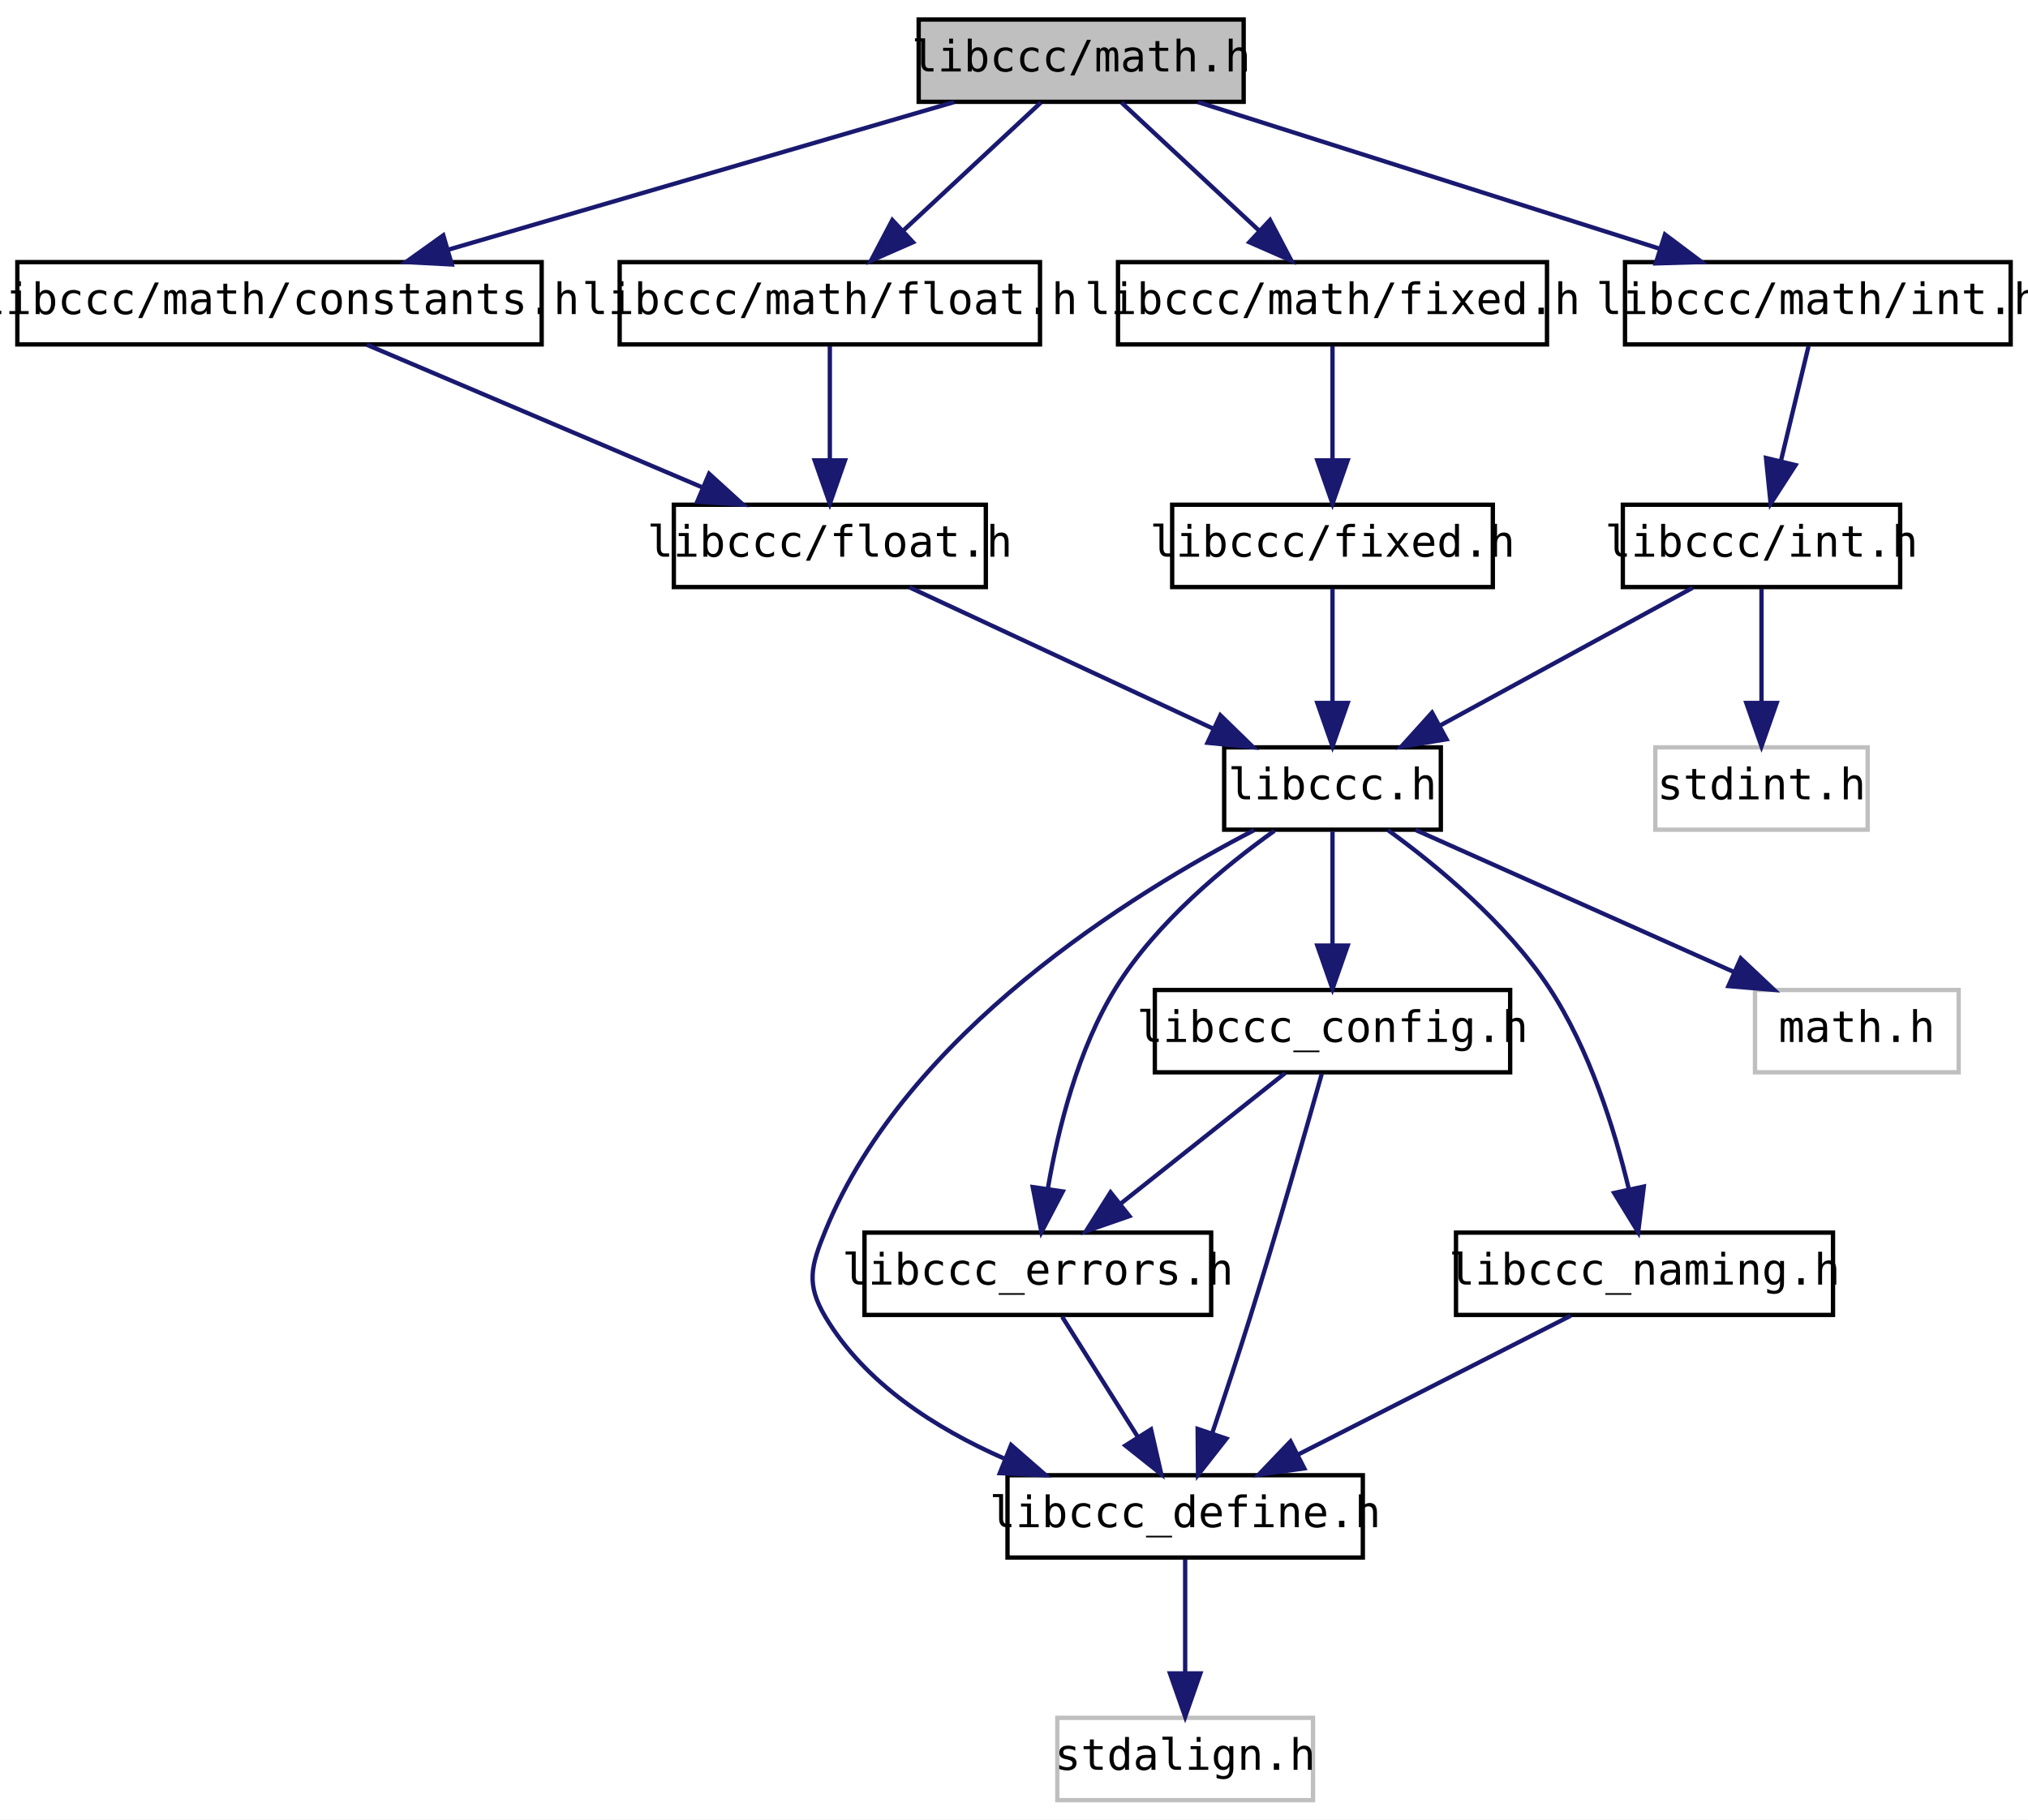
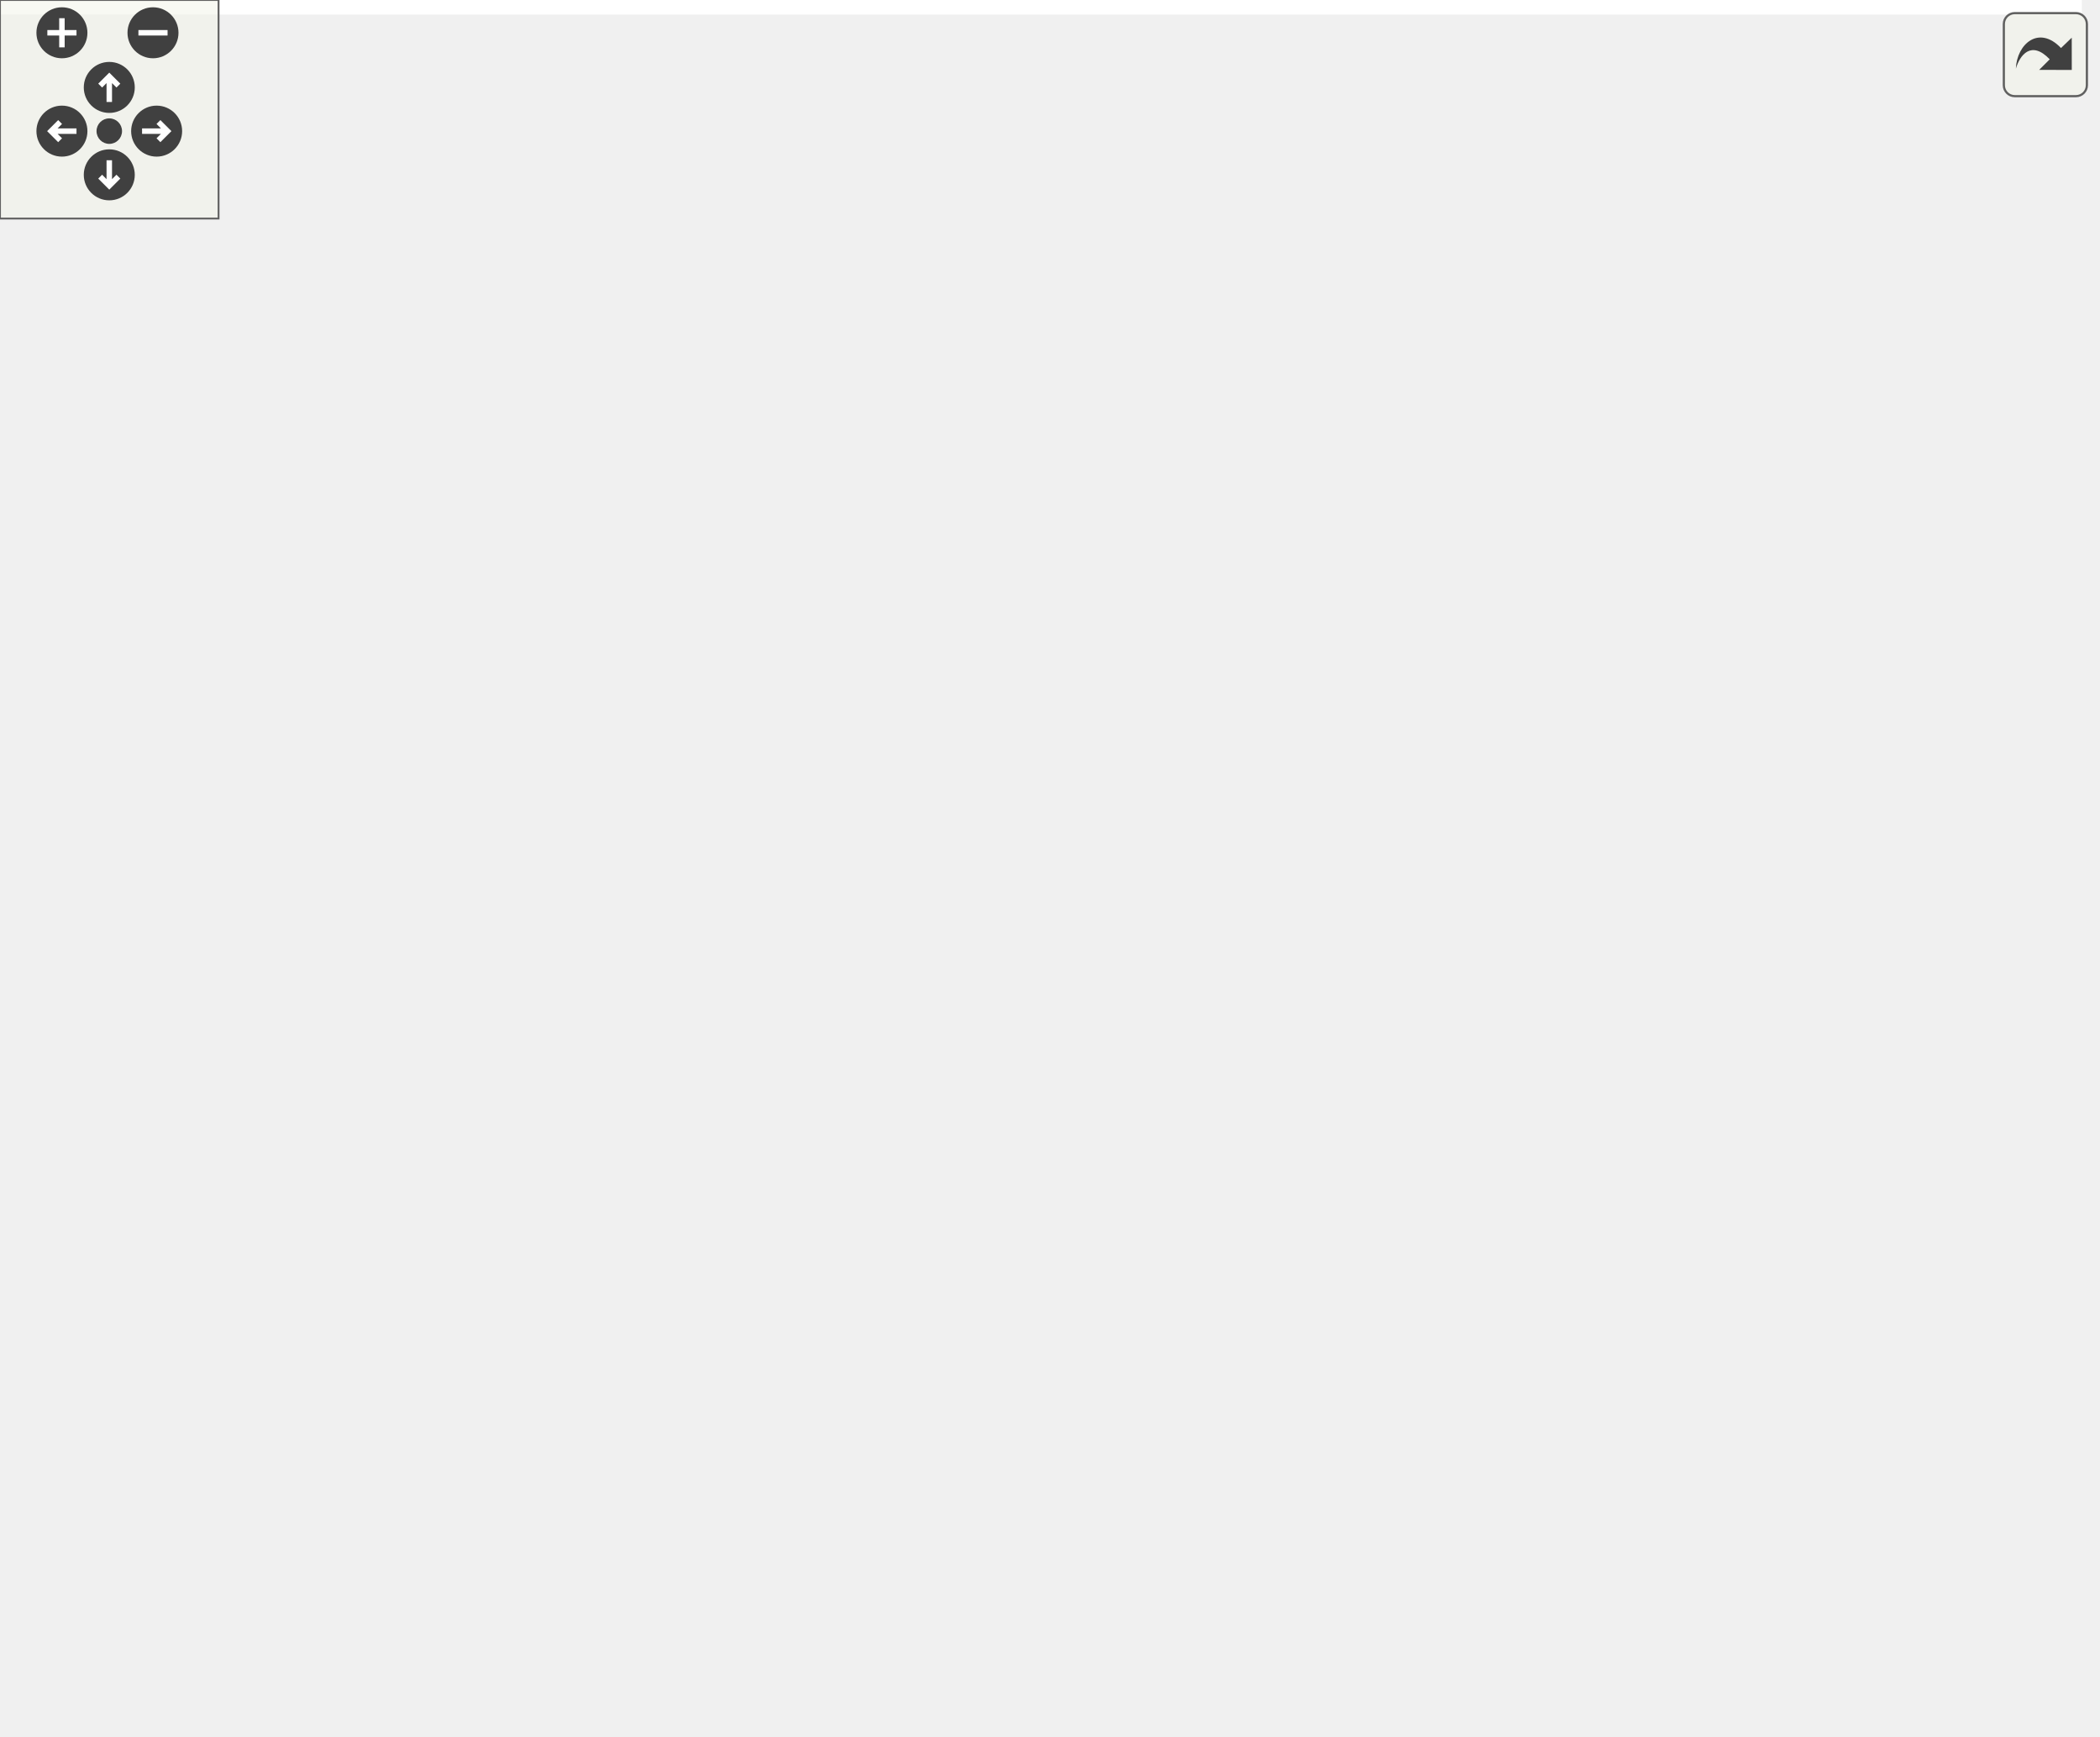
- <svg xmlns="http://www.w3.org/2000/svg" xmlns:xlink="http://www.w3.org/1999/xlink" width="468pt" height="420pt" viewBox="0.00 0.00 468.00 420.00">
-   <g id="graph0" class="graph" transform="scale(1 1) rotate(0) translate(4 416)">
-     <polygon fill="white" stroke="transparent" points="-4,4 -4,-416 464,-416 464,4 -4,4" />
-     <g id="node1" class="node">
-       <g id="a_node1">
-         <a xlink:title=" ">
-           <polygon fill="#bfbfbf" stroke="black" points="208,-392.5 208,-411.5 283,-411.5 283,-392.5 208,-392.5" />
-           <text text-anchor="middle" x="245.5" y="-399.5" font-family="Consolas" font-size="10.00">libccc/math.h</text>
-         </a>
-       </g>
-     </g>
-     <g id="node2" class="node">
-       <g id="a_node2">
-         <a xlink:href="$constants_8h.html" xlink:title=" ">
-           <polygon fill="white" stroke="black" points="0,-336.5 0,-355.5 121,-355.5 121,-336.5 0,-336.5" />
-           <text text-anchor="middle" x="60.5" y="-343.5" font-family="Consolas" font-size="10.00">libccc/math/constants.h</text>
-         </a>
-       </g>
-     </g>
-     <g id="edge1" class="edge">
-       <path fill="none" stroke="midnightblue" d="M216.19,-392.44C184.66,-383.24 134.37,-368.56 99.51,-358.39" />
-       <polygon fill="midnightblue" stroke="midnightblue" points="100.26,-354.96 89.68,-355.52 98.3,-361.68 100.26,-354.96" />
-     </g>
-     <g id="node11" class="node">
-       <g id="a_node11">
-         <a xlink:href="$math_2int_8h.html" xlink:title=" ">
-           <polygon fill="white" stroke="black" points="371,-336.5 371,-355.5 460,-355.5 460,-336.5 371,-336.5" />
-           <text text-anchor="middle" x="415.5" y="-343.5" font-family="Consolas" font-size="10.00">libccc/math/int.h</text>
-         </a>
-       </g>
-     </g>
-     <g id="edge14" class="edge">
-       <path fill="none" stroke="midnightblue" d="M272.44,-392.44C301.16,-383.32 346.83,-368.81 378.82,-358.65" />
-       <polygon fill="midnightblue" stroke="midnightblue" points="380.22,-361.88 388.69,-355.52 378.1,-355.21 380.22,-361.88" />
-     </g>
-     <g id="node14" class="node">
-       <g id="a_node14">
-         <a xlink:href="$math_2fixed_8h.html" xlink:title=" ">
-           <polygon fill="white" stroke="black" points="254,-336.5 254,-355.5 353,-355.5 353,-336.5 254,-336.5" />
-           <text text-anchor="middle" x="303.5" y="-343.5" font-family="Consolas" font-size="10.00">libccc/math/fixed.h</text>
-         </a>
-       </g>
-     </g>
-     <g id="edge18" class="edge">
-       <path fill="none" stroke="midnightblue" d="M254.82,-392.32C263.39,-384.34 276.31,-372.31 286.69,-362.65" />
-       <polygon fill="midnightblue" stroke="midnightblue" points="289.08,-365.21 294.01,-355.83 284.31,-360.09 289.08,-365.21" />
-     </g>
-     <g id="node16" class="node">
-       <g id="a_node16">
-         <a xlink:href="$math_2float_8h.html" xlink:title=" ">
-           <polygon fill="white" stroke="black" points="139,-336.5 139,-355.5 236,-355.5 236,-336.5 139,-336.5" />
-           <text text-anchor="middle" x="187.5" y="-343.5" font-family="Consolas" font-size="10.00">libccc/math/float.h</text>
-         </a>
-       </g>
-     </g>
-     <g id="edge21" class="edge">
-       <path fill="none" stroke="midnightblue" d="M236.18,-392.32C227.61,-384.34 214.69,-372.31 204.31,-362.65" />
-       <polygon fill="midnightblue" stroke="midnightblue" points="206.69,-360.09 196.99,-355.83 201.92,-365.21 206.69,-360.09" />
-     </g>
-     <g id="node3" class="node">
-       <g id="a_node3">
-         <a xlink:href="$float_8h.html" xlink:title=" ">
-           <polygon fill="white" stroke="black" points="151.5,-280.5 151.5,-299.5 223.5,-299.5 223.5,-280.5 151.5,-280.5" />
-           <text text-anchor="middle" x="187.5" y="-287.5" font-family="Consolas" font-size="10.00">libccc/float.h</text>
-         </a>
-       </g>
-     </g>
-     <g id="edge2" class="edge">
-       <path fill="none" stroke="midnightblue" d="M80.62,-336.44C101.52,-327.56 134.43,-313.56 158.22,-303.45" />
-       <polygon fill="midnightblue" stroke="midnightblue" points="159.64,-306.65 167.47,-299.52 156.9,-300.21 159.64,-306.65" />
-     </g>
-     <g id="node4" class="node">
-       <g id="a_node4">
-         <a xlink:href="$libccc_8h.html" xlink:title=" ">
-           <polygon fill="white" stroke="black" points="278.5,-224.5 278.5,-243.5 328.5,-243.5 328.5,-224.5 278.5,-224.5" />
-           <text text-anchor="middle" x="303.5" y="-231.5" font-family="Consolas" font-size="10.00">libccc.h</text>
-         </a>
-       </g>
-     </g>
-     <g id="edge3" class="edge">
-       <path fill="none" stroke="midnightblue" d="M205.88,-280.44C224.72,-271.68 254.23,-257.94 275.88,-247.86" />
-       <polygon fill="midnightblue" stroke="midnightblue" points="277.62,-250.91 285.21,-243.52 274.66,-244.56 277.62,-250.91" />
-     </g>
-     <g id="node5" class="node">
-       <g id="a_node5">
-         <a xlink:href="$libccc__define_8h.html" xlink:title=" ">
-           <polygon fill="white" stroke="black" points="228.5,-56.5 228.5,-75.5 310.5,-75.5 310.5,-56.5 228.5,-56.5" />
-           <text text-anchor="middle" x="269.5" y="-63.5" font-family="Consolas" font-size="10.00">libccc_define.h</text>
-         </a>
-       </g>
-     </g>
-     <g id="edge4" class="edge">
-       <path fill="none" stroke="midnightblue" d="M285.38,-224.37C257.46,-209.88 205.19,-177.7 186.5,-132 183.14,-123.77 181.95,-119.64 186.5,-112 195.6,-96.72 211.89,-86.31 227.64,-79.39" />
-       <polygon fill="midnightblue" stroke="midnightblue" points="229.33,-82.48 237.32,-75.51 226.73,-75.98 229.33,-82.48" />
-     </g>
-     <g id="node7" class="node">
-       <g id="a_node7">
-         <a xlink:href="$libccc__errors_8h.html" xlink:title=" ">
-           <polygon fill="white" stroke="black" points="195.5,-112.5 195.5,-131.5 275.5,-131.5 275.5,-112.5 195.5,-112.5" />
-           <text text-anchor="middle" x="235.5" y="-119.5" font-family="Consolas" font-size="10.00">libccc_errors.h</text>
-         </a>
-       </g>
-     </g>
-     <g id="edge6" class="edge">
-       <path fill="none" stroke="midnightblue" d="M290.07,-224.23C278.72,-216.13 262.84,-203.1 253.5,-188 244.74,-173.84 240.16,-155.36 237.82,-141.72" />
-       <polygon fill="midnightblue" stroke="midnightblue" points="241.25,-141 236.33,-131.61 234.32,-142.01 241.25,-141" />
-     </g>
-     <g id="node8" class="node">
-       <g id="a_node8">
-         <a xlink:href="$libccc__config_8h.html" xlink:title=" ">
-           <polygon fill="white" stroke="black" points="262.5,-168.5 262.5,-187.5 344.5,-187.5 344.5,-168.5 262.5,-168.5" />
-           <text text-anchor="middle" x="303.5" y="-175.5" font-family="Consolas" font-size="10.00">libccc_config.h</text>
-         </a>
-       </g>
-     </g>
-     <g id="edge8" class="edge">
-       <path fill="none" stroke="midnightblue" d="M303.5,-224.08C303.5,-217.01 303.5,-206.86 303.5,-197.99" />
-       <polygon fill="midnightblue" stroke="midnightblue" points="307,-197.75 303.5,-187.75 300,-197.75 307,-197.75" />
-     </g>
-     <g id="node9" class="node">
-       <g id="a_node9">
-         <a xlink:href="$libccc__naming_8h.html" xlink:title=" ">
-           <polygon fill="white" stroke="black" points="332,-112.5 332,-131.5 419,-131.5 419,-112.5 332,-112.5" />
-           <text text-anchor="middle" x="375.5" y="-119.5" font-family="Consolas" font-size="10.00">libccc_naming.h</text>
-         </a>
-       </g>
-     </g>
-     <g id="edge11" class="edge">
-       <path fill="none" stroke="midnightblue" d="M316.28,-224.42C327.53,-216.26 343.61,-203.02 353.5,-188 362.81,-173.85 368.57,-155.37 371.84,-141.73" />
-       <polygon fill="midnightblue" stroke="midnightblue" points="375.34,-142.13 374.04,-131.61 368.5,-140.65 375.34,-142.13" />
-     </g>
-     <g id="node10" class="node">
-       <g id="a_node10">
-         <a xlink:title=" ">
-           <polygon fill="white" stroke="#bfbfbf" points="401,-168.5 401,-187.5 448,-187.5 448,-168.5 401,-168.5" />
-           <text text-anchor="middle" x="424.5" y="-175.5" font-family="Consolas" font-size="10.00">math.h</text>
-         </a>
-       </g>
-     </g>
-     <g id="edge13" class="edge">
-       <path fill="none" stroke="midnightblue" d="M322.67,-224.44C342.41,-215.64 373.39,-201.81 395.99,-191.72" />
-       <polygon fill="midnightblue" stroke="midnightblue" points="397.71,-194.79 405.42,-187.52 394.86,-188.4 397.71,-194.79" />
-     </g>
-     <g id="node6" class="node">
-       <g id="a_node6">
-         <a xlink:title=" ">
-           <polygon fill="white" stroke="#bfbfbf" points="240,-0.5 240,-19.5 299,-19.5 299,-0.5 240,-0.5" />
-           <text text-anchor="middle" x="269.5" y="-7.5" font-family="Consolas" font-size="10.00">stdalign.h</text>
-         </a>
-       </g>
-     </g>
-     <g id="edge5" class="edge">
-       <path fill="none" stroke="midnightblue" d="M269.5,-56.08C269.5,-49.01 269.5,-38.86 269.5,-29.99" />
-       <polygon fill="midnightblue" stroke="midnightblue" points="273,-29.75 269.5,-19.75 266,-29.75 273,-29.75" />
-     </g>
-     <g id="edge7" class="edge">
-       <path fill="none" stroke="midnightblue" d="M241.11,-112.08C245.87,-104.53 252.82,-93.49 258.65,-84.23" />
-       <polygon fill="midnightblue" stroke="midnightblue" points="261.62,-86.08 263.99,-75.75 255.7,-82.35 261.62,-86.08" />
-     </g>
-     <g id="edge9" class="edge">
-       <path fill="none" stroke="midnightblue" d="M301.02,-168.14C297.49,-155.6 290.75,-131.97 284.5,-112 281.73,-103.15 278.5,-93.37 275.74,-85.2" />
-       <polygon fill="midnightblue" stroke="midnightblue" points="279.01,-83.94 272.47,-75.6 272.38,-86.19 279.01,-83.94" />
-     </g>
-     <g id="edge10" class="edge">
-       <path fill="none" stroke="midnightblue" d="M292.57,-168.32C282.33,-160.18 266.78,-147.84 254.5,-138.09" />
-       <polygon fill="midnightblue" stroke="midnightblue" points="256.63,-135.31 246.62,-131.83 252.28,-140.79 256.63,-135.31" />
-     </g>
-     <g id="edge12" class="edge">
-       <path fill="none" stroke="midnightblue" d="M358.47,-112.32C341.47,-103.66 315.12,-90.24 295.51,-80.25" />
-       <polygon fill="midnightblue" stroke="midnightblue" points="296.99,-77.08 286.49,-75.65 293.81,-83.31 296.99,-77.08" />
-     </g>
-     <g id="node12" class="node">
-       <g id="a_node12">
-         <a xlink:href="$int_8h.html" xlink:title=" ">
-           <polygon fill="white" stroke="black" points="370.5,-280.5 370.5,-299.5 434.5,-299.5 434.5,-280.5 370.5,-280.5" />
-           <text text-anchor="middle" x="402.5" y="-287.5" font-family="Consolas" font-size="10.00">libccc/int.h</text>
-         </a>
-       </g>
-     </g>
-     <g id="edge15" class="edge">
-       <path fill="none" stroke="midnightblue" d="M413.35,-336.08C411.63,-328.93 409.15,-318.64 407,-309.69" />
-       <polygon fill="midnightblue" stroke="midnightblue" points="410.35,-308.65 404.61,-299.75 403.54,-310.29 410.35,-308.65" />
-     </g>
-     <g id="edge17" class="edge">
-       <path fill="none" stroke="midnightblue" d="M386.59,-280.32C370.86,-271.74 346.56,-258.49 328.29,-248.52" />
-       <polygon fill="midnightblue" stroke="midnightblue" points="329.82,-245.37 319.37,-243.65 326.47,-251.52 329.82,-245.37" />
-     </g>
-     <g id="node13" class="node">
-       <g id="a_node13">
-         <a xlink:title=" ">
-           <polygon fill="white" stroke="#bfbfbf" points="378,-224.5 378,-243.5 427,-243.5 427,-224.5 378,-224.5" />
-           <text text-anchor="middle" x="402.5" y="-231.5" font-family="Consolas" font-size="10.00">stdint.h</text>
-         </a>
-       </g>
-     </g>
-     <g id="edge16" class="edge">
-       <path fill="none" stroke="midnightblue" d="M402.5,-280.08C402.5,-273.01 402.5,-262.86 402.5,-253.99" />
-       <polygon fill="midnightblue" stroke="midnightblue" points="406,-253.75 402.5,-243.75 399,-253.75 406,-253.75" />
-     </g>
-     <g id="node15" class="node">
-       <g id="a_node15">
-         <a xlink:href="$fixed_8h.html" xlink:title=" ">
-           <polygon fill="white" stroke="black" points="266.5,-280.5 266.5,-299.5 340.5,-299.5 340.5,-280.5 266.5,-280.5" />
-           <text text-anchor="middle" x="303.5" y="-287.5" font-family="Consolas" font-size="10.00">libccc/fixed.h</text>
-         </a>
-       </g>
-     </g>
-     <g id="edge19" class="edge">
-       <path fill="none" stroke="midnightblue" d="M303.5,-336.08C303.5,-329.01 303.5,-318.86 303.5,-309.99" />
-       <polygon fill="midnightblue" stroke="midnightblue" points="307,-309.75 303.5,-299.75 300,-309.75 307,-309.75" />
-     </g>
-     <g id="edge20" class="edge">
-       <path fill="none" stroke="midnightblue" d="M303.5,-280.08C303.5,-273.01 303.5,-262.86 303.5,-253.99" />
-       <polygon fill="midnightblue" stroke="midnightblue" points="307,-253.75 303.5,-243.75 300,-253.75 307,-253.75" />
-     </g>
-     <g id="edge22" class="edge">
-       <path fill="none" stroke="midnightblue" d="M187.5,-336.08C187.5,-329.01 187.5,-318.86 187.5,-309.99" />
-       <polygon fill="midnightblue" stroke="midnightblue" points="191,-309.75 187.5,-299.75 184,-309.75 191,-309.75" />
+ <svg xmlns="http://www.w3.org/2000/svg" xmlns:xlink="http://www.w3.org/1999/xlink" id="main" version="1.1" xml:space="preserve">
+   <style type="text/css">
+ .edge:hover path { stroke: red; }
+ .edge:hover polygon { stroke: red; fill: red; }
+ </style>
+   <defs>
+     <circle id="rim" cx="0" cy="0" r="7" />
+     <circle id="rim2" cx="0" cy="0" r="3.5" />
+     <g id="zoomPlus">
+       <use xlink:href="#rim" fill="#404040">
+         <set attributeName="fill" to="#808080" begin="zoomplus.mouseover" end="zoomplus.mouseout" />
+       </use>
+       <path d="M-4,0h8M0,-4v8" fill="none" stroke="white" stroke-width="1.5" pointer-events="none" />
+     </g>
+     <g id="zoomMin">
+       <use xlink:href="#rim" fill="#404040">
+         <set attributeName="fill" to="#808080" begin="zoomminus.mouseover" end="zoomminus.mouseout" />
+       </use>
+       <path d="M-4,0h8" fill="none" stroke="white" stroke-width="1.5" pointer-events="none" />
+     </g>
+     <g id="dirArrow">
+       <path fill="none" stroke="white" stroke-width="1.5" d="M0,-3.0v7 M-2.5,-0.5L0,-3.0L2.5,-0.5" />
+     </g>
+     <g id="resetDef">
+       <use xlink:href="#rim2" fill="#404040">
+         <set attributeName="fill" to="#808080" begin="reset.mouseover" end="reset.mouseout" />
+       </use>
+     </g>
+   </defs>
+   <svg id="graph" class="graph">
+     <g id="viewport">
+       <polygon fill="white" stroke="transparent" points="-4,4 -4,-416 571.5,-416 571.5,4 -4,4" />
+       <g id="node1" class="node">
+         <g id="a_node1">
+           <a xlink:title=" ">
+             <polygon fill="#bfbfbf" stroke="black" points="225.5,-392.5 225.5,-411.5 310.5,-411.5 310.5,-392.5 225.5,-392.5" />
+             <text text-anchor="middle" x="268" y="-399.5" font-family="Consolas" font-size="10.00">libccc/math.h</text>
+           </a>
+         </g>
+       </g>
+       <g id="node2" class="node">
+         <g id="a_node2">
+           <a xlink:href="constants_8h.html" target="_top" xlink:title=" ">
+             <polygon fill="white" stroke="black" points="430.5,-336.5 430.5,-355.5 567.5,-355.5 567.5,-336.5 430.5,-336.5" />
+             <text text-anchor="middle" x="499" y="-343.5" font-family="Consolas" font-size="10.00">libccc/math/constants.h</text>
+           </a>
+         </g>
+       </g>
+       <g id="edge1" class="edge">
+         <path fill="none" stroke="midnightblue" d="M304.6,-392.44C344.73,-383.06 409.2,-367.99 452.78,-357.8" />
+         <polygon fill="midnightblue" stroke="midnightblue" points="453.63,-361.2 462.57,-355.52 452.03,-354.38 453.63,-361.2" />
+       </g>
+       <g id="node10" class="node">
+         <g id="a_node10">
+           <a xlink:href="math_2int_8h.html" target="_top" xlink:title=" ">
+             <polygon fill="white" stroke="black" points="0,-336.5 0,-355.5 106,-355.5 106,-336.5 0,-336.5" />
+             <text text-anchor="middle" x="53" y="-343.5" font-family="Consolas" font-size="10.00">libccc/math/int.h</text>
+           </a>
+         </g>
+       </g>
+       <g id="edge14" class="edge">
+         <path fill="none" stroke="midnightblue" d="M233.93,-392.44C196.82,-383.12 137.34,-368.18 96.79,-358" />
+         <polygon fill="midnightblue" stroke="midnightblue" points="97.46,-354.56 86.91,-355.52 95.75,-361.35 97.46,-354.56" />
+       </g>
+       <g id="node13" class="node">
+         <g id="a_node13">
+           <a xlink:href="math_2fixed_8h.html" target="_top" xlink:title=" ">
+             <polygon fill="white" stroke="black" points="124,-336.5 124,-355.5 240,-355.5 240,-336.5 124,-336.5" />
+             <text text-anchor="middle" x="182" y="-343.5" font-family="Consolas" font-size="10.00">libccc/math/fixed.h</text>
+           </a>
+         </g>
+       </g>
+       <g id="edge18" class="edge">
+         <path fill="none" stroke="midnightblue" d="M254.18,-392.32C240.77,-383.9 220.18,-370.97 204.41,-361.07" />
+         <polygon fill="midnightblue" stroke="midnightblue" points="206.11,-358.01 195.78,-355.65 202.39,-363.94 206.11,-358.01" />
+       </g>
+       <g id="node15" class="node">
+         <g id="a_node15">
+           <a xlink:href="math_2float_8h.html" target="_top" xlink:title=" ">
+             <polygon fill="white" stroke="black" points="296,-336.5 296,-355.5 412,-355.5 412,-336.5 296,-336.5" />
+             <text text-anchor="middle" x="354" y="-343.5" font-family="Consolas" font-size="10.00">libccc/math/float.h</text>
+           </a>
+         </g>
+       </g>
+       <g id="edge21" class="edge">
+         <path fill="none" stroke="midnightblue" d="M281.82,-392.32C295.23,-383.9 315.82,-370.97 331.59,-361.07" />
+         <polygon fill="midnightblue" stroke="midnightblue" points="333.61,-363.94 340.22,-355.65 329.89,-358.01 333.61,-363.94" />
+       </g>
+       <g id="node3" class="node">
+         <g id="a_node3">
+           <a xlink:href="float_8h.html" target="_top" xlink:title=" ">
+             <polygon fill="white" stroke="black" points="309,-280.5 309,-299.5 399,-299.5 399,-280.5 309,-280.5" />
+             <text text-anchor="middle" x="354" y="-287.5" font-family="Consolas" font-size="10.00">libccc/float.h</text>
+           </a>
+         </g>
+       </g>
+       <g id="edge2" class="edge">
+         <path fill="none" stroke="midnightblue" d="M476.02,-336.44C451.84,-327.44 413.58,-313.19 386.35,-303.05" />
+         <polygon fill="midnightblue" stroke="midnightblue" points="387.46,-299.73 376.87,-299.52 385.02,-306.29 387.46,-299.73" />
+       </g>
+       <g id="node4" class="node">
+         <g id="a_node4">
+           <a xlink:href="libccc_8h.html" target="_top" xlink:title=" ">
+             <polygon fill="white" stroke="black" points="201.5,-224.5 201.5,-243.5 260.5,-243.5 260.5,-224.5 201.5,-224.5" />
+             <text text-anchor="middle" x="231" y="-231.5" font-family="Consolas" font-size="10.00">libccc.h</text>
+           </a>
+         </g>
+       </g>
+       <g id="edge3" class="edge">
+         <path fill="none" stroke="midnightblue" d="M334.51,-280.44C314.36,-271.6 282.68,-257.69 259.67,-247.59" />
+         <polygon fill="midnightblue" stroke="midnightblue" points="260.96,-244.33 250.4,-243.52 258.15,-250.74 260.96,-244.33" />
+       </g>
+       <g id="edge13" class="edge">
+         <path fill="none" stroke="midnightblue" d="M233.18,-243.61C235.45,-252.65 239.08,-267.3 242,-280 250.31,-316.17 259.24,-358.62 264.17,-382.41" />
+         <polygon fill="midnightblue" stroke="midnightblue" points="260.8,-383.39 266.25,-392.47 267.66,-381.97 260.8,-383.39" />
+       </g>
+       <g id="node5" class="node">
+         <g id="a_node5">
+           <a xlink:href="libccc__define_8h.html" target="_top" xlink:title=" ">
+             <polygon fill="white" stroke="black" points="183.5,-56.5 183.5,-75.5 278.5,-75.5 278.5,-56.5 183.5,-56.5" />
+             <text text-anchor="middle" x="231" y="-63.5" font-family="Consolas" font-size="10.00">libccc_define.h</text>
+           </a>
+         </g>
+       </g>
+       <g id="edge4" class="edge">
+         <path fill="none" stroke="midnightblue" d="M215,-224.5C181.12,-205.36 107.51,-157.02 136,-112 146.05,-96.13 163.37,-85.74 180.5,-79" />
+         <polygon fill="midnightblue" stroke="midnightblue" points="181.71,-82.28 189.95,-75.62 179.35,-75.69 181.71,-82.28" />
+       </g>
+       <g id="node7" class="node">
+         <g id="a_node7">
+           <a xlink:href="libccc__errors_8h.html" target="_top" xlink:title=" ">
+             <polygon fill="white" stroke="black" points="145.5,-112.5 145.5,-131.5 240.5,-131.5 240.5,-112.5 145.5,-112.5" />
+             <text text-anchor="middle" x="193" y="-119.5" font-family="Consolas" font-size="10.00">libccc_errors.h</text>
+           </a>
+         </g>
+       </g>
+       <g id="edge6" class="edge">
+         <path fill="none" stroke="midnightblue" d="M227.34,-224.45C223.54,-215.46 217.54,-200.85 213,-188 207.53,-172.52 202.1,-154.68 198.28,-141.61" />
+         <polygon fill="midnightblue" stroke="midnightblue" points="201.62,-140.55 195.49,-131.91 194.9,-142.48 201.62,-140.55" />
+       </g>
+       <g id="node8" class="node">
+         <g id="a_node8">
+           <a xlink:href="libccc__config_8h.html" target="_top" xlink:title=" ">
+             <polygon fill="white" stroke="black" points="221.5,-168.5 221.5,-187.5 316.5,-187.5 316.5,-168.5 221.5,-168.5" />
+             <text text-anchor="middle" x="269" y="-175.5" font-family="Consolas" font-size="10.00">libccc_config.h</text>
+           </a>
+         </g>
+       </g>
+       <g id="edge8" class="edge">
+         <path fill="none" stroke="midnightblue" d="M237.27,-224.08C242.64,-216.46 250.52,-205.26 257.08,-195.94" />
+         <polygon fill="midnightblue" stroke="midnightblue" points="259.95,-197.94 262.84,-187.75 254.22,-193.91 259.95,-197.94" />
+       </g>
+       <g id="node9" class="node">
+         <g id="a_node9">
+           <a xlink:href="libccc__naming_8h.html" target="_top" xlink:title=" ">
+             <polygon fill="white" stroke="black" points="297.5,-112.5 297.5,-131.5 392.5,-131.5 392.5,-112.5 297.5,-112.5" />
+             <text text-anchor="middle" x="345" y="-119.5" font-family="Consolas" font-size="10.00">libccc_naming.h</text>
+           </a>
+         </g>
+       </g>
+       <g id="edge11" class="edge">
+         <path fill="none" stroke="midnightblue" d="M260.73,-225.9C281.79,-219.4 309.18,-207.71 326,-188 337.08,-175.02 341.7,-155.85 343.63,-141.69" />
+         <polygon fill="midnightblue" stroke="midnightblue" points="347.12,-141.93 344.67,-131.63 340.16,-141.22 347.12,-141.93" />
+       </g>
+       <g id="node6" class="node">
+         <g id="a_node6">
+           <a xlink:title=" ">
+             <polygon fill="white" stroke="#bfbfbf" points="196.5,-0.5 196.5,-19.5 265.5,-19.5 265.5,-0.5 196.5,-0.5" />
+             <text text-anchor="middle" x="231" y="-7.5" font-family="Consolas" font-size="10.00">stdalign.h</text>
+           </a>
+         </g>
+       </g>
+       <g id="edge5" class="edge">
+         <path fill="none" stroke="midnightblue" d="M231,-56.08C231,-49.01 231,-38.86 231,-29.99" />
+         <polygon fill="midnightblue" stroke="midnightblue" points="234.5,-29.75 231,-19.75 227.5,-29.75 234.5,-29.75" />
+       </g>
+       <g id="edge7" class="edge">
+         <path fill="none" stroke="midnightblue" d="M199.27,-112.08C204.64,-104.46 212.52,-93.26 219.08,-83.94" />
+         <polygon fill="midnightblue" stroke="midnightblue" points="221.95,-85.94 224.84,-75.75 216.22,-81.91 221.95,-85.94" />
+       </g>
+       <g id="edge9" class="edge">
+         <path fill="none" stroke="midnightblue" d="M266.85,-168.49C263.61,-155.97 257.1,-131.94 250,-112 246.76,-102.9 242.64,-92.99 239.07,-84.79" />
+         <polygon fill="midnightblue" stroke="midnightblue" points="242.2,-83.22 234.94,-75.51 235.81,-86.07 242.2,-83.22" />
+       </g>
+       <g id="edge10" class="edge">
+         <path fill="none" stroke="midnightblue" d="M256.79,-168.32C245.22,-160.11 227.62,-147.6 213.84,-137.81" />
+         <polygon fill="midnightblue" stroke="midnightblue" points="215.61,-134.77 205.43,-131.83 211.56,-140.48 215.61,-134.77" />
+       </g>
+       <g id="edge12" class="edge">
+         <path fill="none" stroke="midnightblue" d="M326.94,-112.44C308.43,-103.68 279.42,-89.94 258.14,-79.86" />
+         <polygon fill="midnightblue" stroke="midnightblue" points="259.51,-76.63 248.98,-75.52 256.52,-82.96 259.51,-76.63" />
+       </g>
+       <g id="node11" class="node">
+         <g id="a_node11">
+           <a xlink:href="int_8h.html" target="_top" xlink:title=" ">
+             <polygon fill="white" stroke="black" points="32,-280.5 32,-299.5 112,-299.5 112,-280.5 32,-280.5" />
+             <text text-anchor="middle" x="72" y="-287.5" font-family="Consolas" font-size="10.00">libccc/int.h</text>
+           </a>
+         </g>
+       </g>
+       <g id="edge15" class="edge">
+         <path fill="none" stroke="midnightblue" d="M56.14,-336.08C58.68,-328.85 62.36,-318.41 65.53,-309.4" />
+         <polygon fill="midnightblue" stroke="midnightblue" points="68.9,-310.35 68.92,-299.75 62.3,-308.02 68.9,-310.35" />
+       </g>
+       <g id="edge17" class="edge">
+         <path fill="none" stroke="midnightblue" d="M97.19,-280.44C123.94,-271.36 166.4,-256.94 196.31,-246.78" />
+         <polygon fill="midnightblue" stroke="midnightblue" points="197.58,-250.05 205.92,-243.52 195.33,-243.42 197.58,-250.05" />
+       </g>
+       <g id="node12" class="node">
+         <g id="a_node12">
+           <a xlink:title=" ">
+             <polygon fill="white" stroke="#bfbfbf" points="42.5,-224.5 42.5,-243.5 101.5,-243.5 101.5,-224.5 42.5,-224.5" />
+             <text text-anchor="middle" x="72" y="-231.5" font-family="Consolas" font-size="10.00">stdint.h</text>
+           </a>
+         </g>
+       </g>
+       <g id="edge16" class="edge">
+         <path fill="none" stroke="midnightblue" d="M72,-280.08C72,-273.01 72,-262.86 72,-253.99" />
+         <polygon fill="midnightblue" stroke="midnightblue" points="75.5,-253.75 72,-243.75 68.5,-253.75 75.5,-253.75" />
+       </g>
+       <g id="node14" class="node">
+         <g id="a_node14">
+           <a xlink:href="fixed_8h.html" target="_top" xlink:title=" ">
+             <polygon fill="white" stroke="black" points="143,-280.5 143,-299.5 233,-299.5 233,-280.5 143,-280.5" />
+             <text text-anchor="middle" x="188" y="-287.5" font-family="Consolas" font-size="10.00">libccc/fixed.h</text>
+           </a>
+         </g>
+       </g>
+       <g id="edge19" class="edge">
+         <path fill="none" stroke="midnightblue" d="M182.99,-336.08C183.79,-328.93 184.93,-318.64 185.92,-309.69" />
+         <polygon fill="midnightblue" stroke="midnightblue" points="189.4,-310.08 187.03,-299.75 182.44,-309.3 189.4,-310.08" />
+       </g>
+       <g id="edge20" class="edge">
+         <path fill="none" stroke="midnightblue" d="M195.1,-280.08C201.24,-272.38 210.27,-261.03 217.74,-251.65" />
+         <polygon fill="midnightblue" stroke="midnightblue" points="220.54,-253.75 224.03,-243.75 215.06,-249.39 220.54,-253.75" />
+       </g>
+       <g id="edge22" class="edge">
+         <path fill="none" stroke="midnightblue" d="M354,-336.08C354,-329.01 354,-318.86 354,-309.99" />
+         <polygon fill="midnightblue" stroke="midnightblue" points="357.5,-309.75 354,-299.75 350.5,-309.75 357.5,-309.75" />
+       </g>
+     </g>
+   </svg>
+   <g id="navigator" transform="translate(0 0)" fill="#404254">
+     <rect fill="#f2f5e9" fill-opacity="0.5" stroke="#606060" stroke-width=".5" x="0" y="0" width="60" height="60" />
+     <use id="zoomplus" xlink:href="#zoomPlus" x="17" y="9" />
+     <use id="zoomminus" xlink:href="#zoomMin" x="42" y="9" />
+     <use id="reset" xlink:href="#resetDef" x="30" y="36" />
+     <g id="arrowUp" xlink:href="#dirArrow" transform="translate(30 24)">
+       <use xlink:href="#rim" fill="#404040">
+         <set attributeName="fill" to="#808080" begin="arrowUp.mouseover" end="arrowUp.mouseout" />
+       </use>
+       <path fill="none" stroke="white" stroke-width="1.5" d="M0,-3.0v7 M-2.5,-0.5L0,-3.0L2.5,-0.5" />
+     </g>
+     <g id="arrowRight" xlink:href="#dirArrow" transform="rotate(90) translate(36 -43)">
+       <use xlink:href="#rim" fill="#404040">
+         <set attributeName="fill" to="#808080" begin="arrowRight.mouseover" end="arrowRight.mouseout" />
+       </use>
+       <path fill="none" stroke="white" stroke-width="1.5" d="M0,-3.0v7 M-2.5,-0.5L0,-3.0L2.5,-0.5" />
+     </g>
+     <g id="arrowDown" xlink:href="#dirArrow" transform="rotate(180) translate(-30 -48)">
+       <use xlink:href="#rim" fill="#404040">
+         <set attributeName="fill" to="#808080" begin="arrowDown.mouseover" end="arrowDown.mouseout" />
+       </use>
+       <path fill="none" stroke="white" stroke-width="1.5" d="M0,-3.0v7 M-2.5,-0.5L0,-3.0L2.5,-0.5" />
+     </g>
+     <g id="arrowLeft" xlink:href="#dirArrow" transform="rotate(270) translate(-36 17)">
+       <use xlink:href="#rim" fill="#404040">
+         <set attributeName="fill" to="#808080" begin="arrowLeft.mouseover" end="arrowLeft.mouseout" />
+       </use>
+       <path fill="none" stroke="white" stroke-width="1.5" d="M0,-3.0v7 M-2.5,-0.5L0,-3.0L2.5,-0.5" />
    </g>
  </g>
+   <svg viewBox="0 0 15 15" width="100%" height="30px" preserveAspectRatio="xMaxYMin meet">
+     <g id="arrow_out" transform="scale(0.3 0.3)">
+       <a xlink:href="math_8h__incl_org.svg" target="_base">
+         <rect id="button" ry="5" rx="5" y="6" x="6" height="38" width="38" fill="#f2f5e9" fill-opacity="0.5" stroke="#606060" stroke-width="1.0" />
+         <path id="arrow" d="M 11.5,31.437 C 11.94,20.098 22.043,11.323 32.159,21.979 L 37.069,17.246 C 37.069,17.246 37.088,32 37.088,32 L 22.16,31.978 C 22.16,31.978 26.998,27.14 26.998,27.14 C 18.529,18.264 13.292,25.23 11.5,31.437 z" style="fill:#404040;" />
+       </a>
+     </g>
+   </svg>
</svg>
